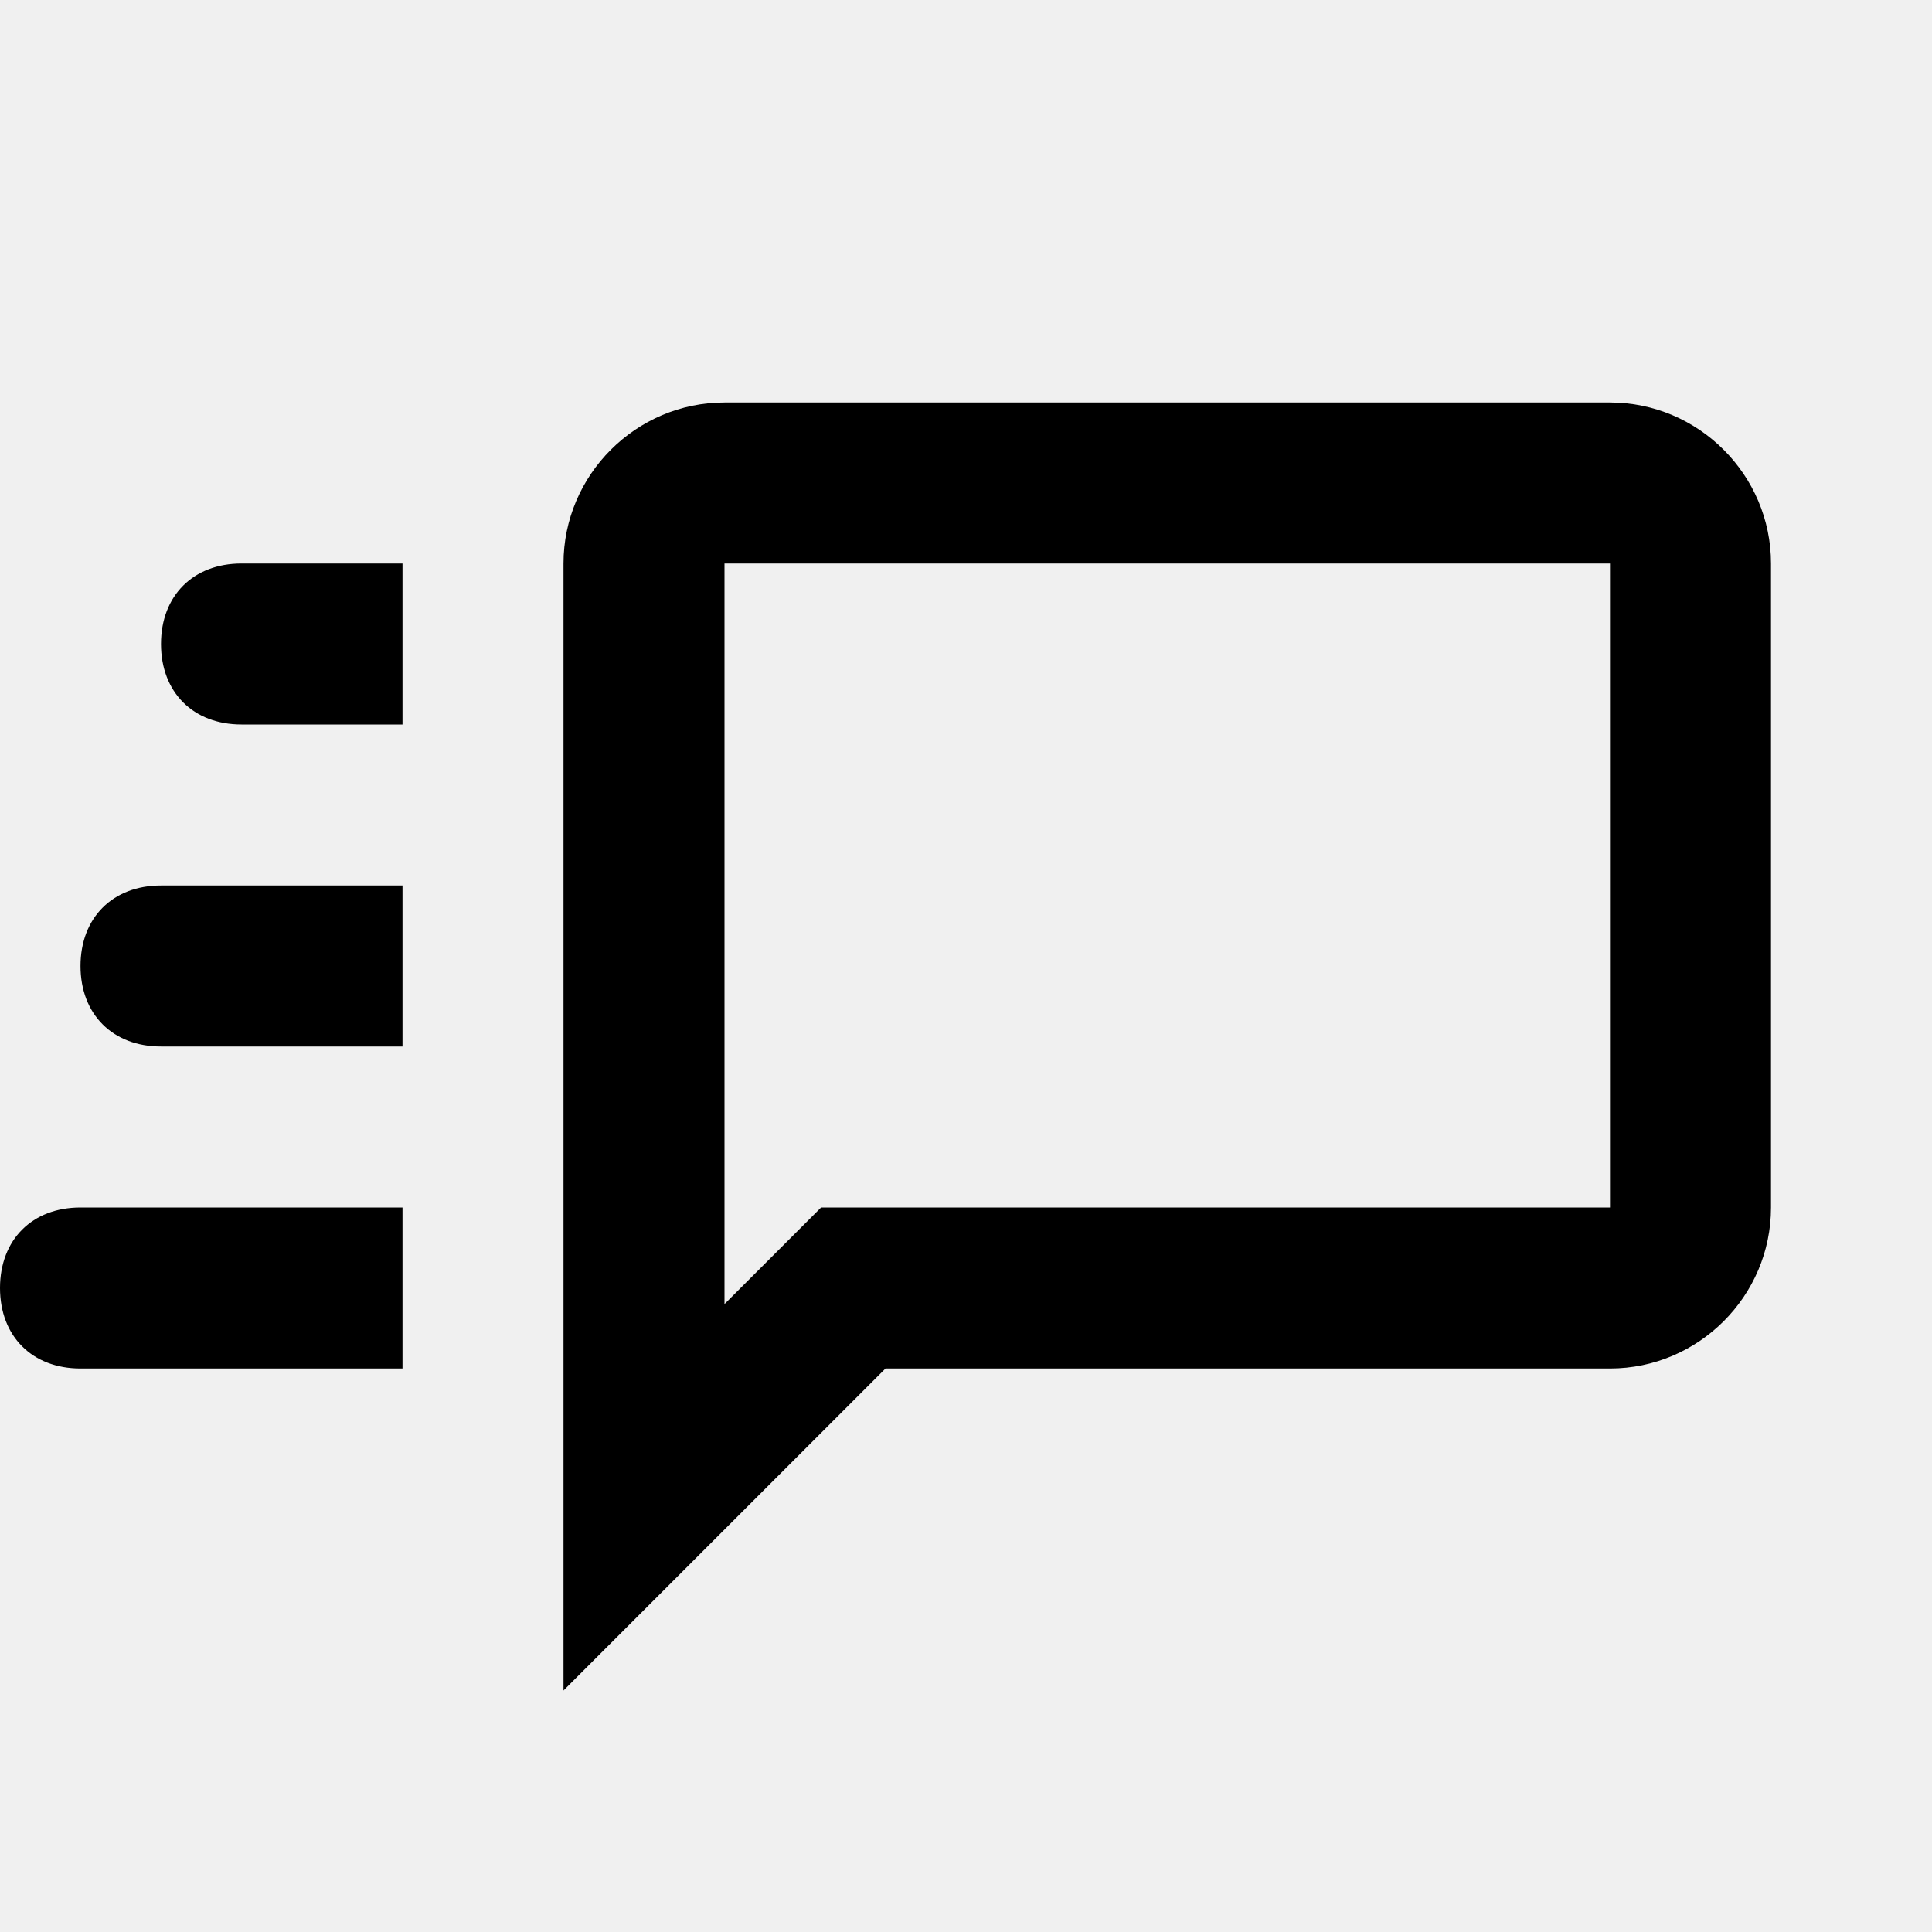
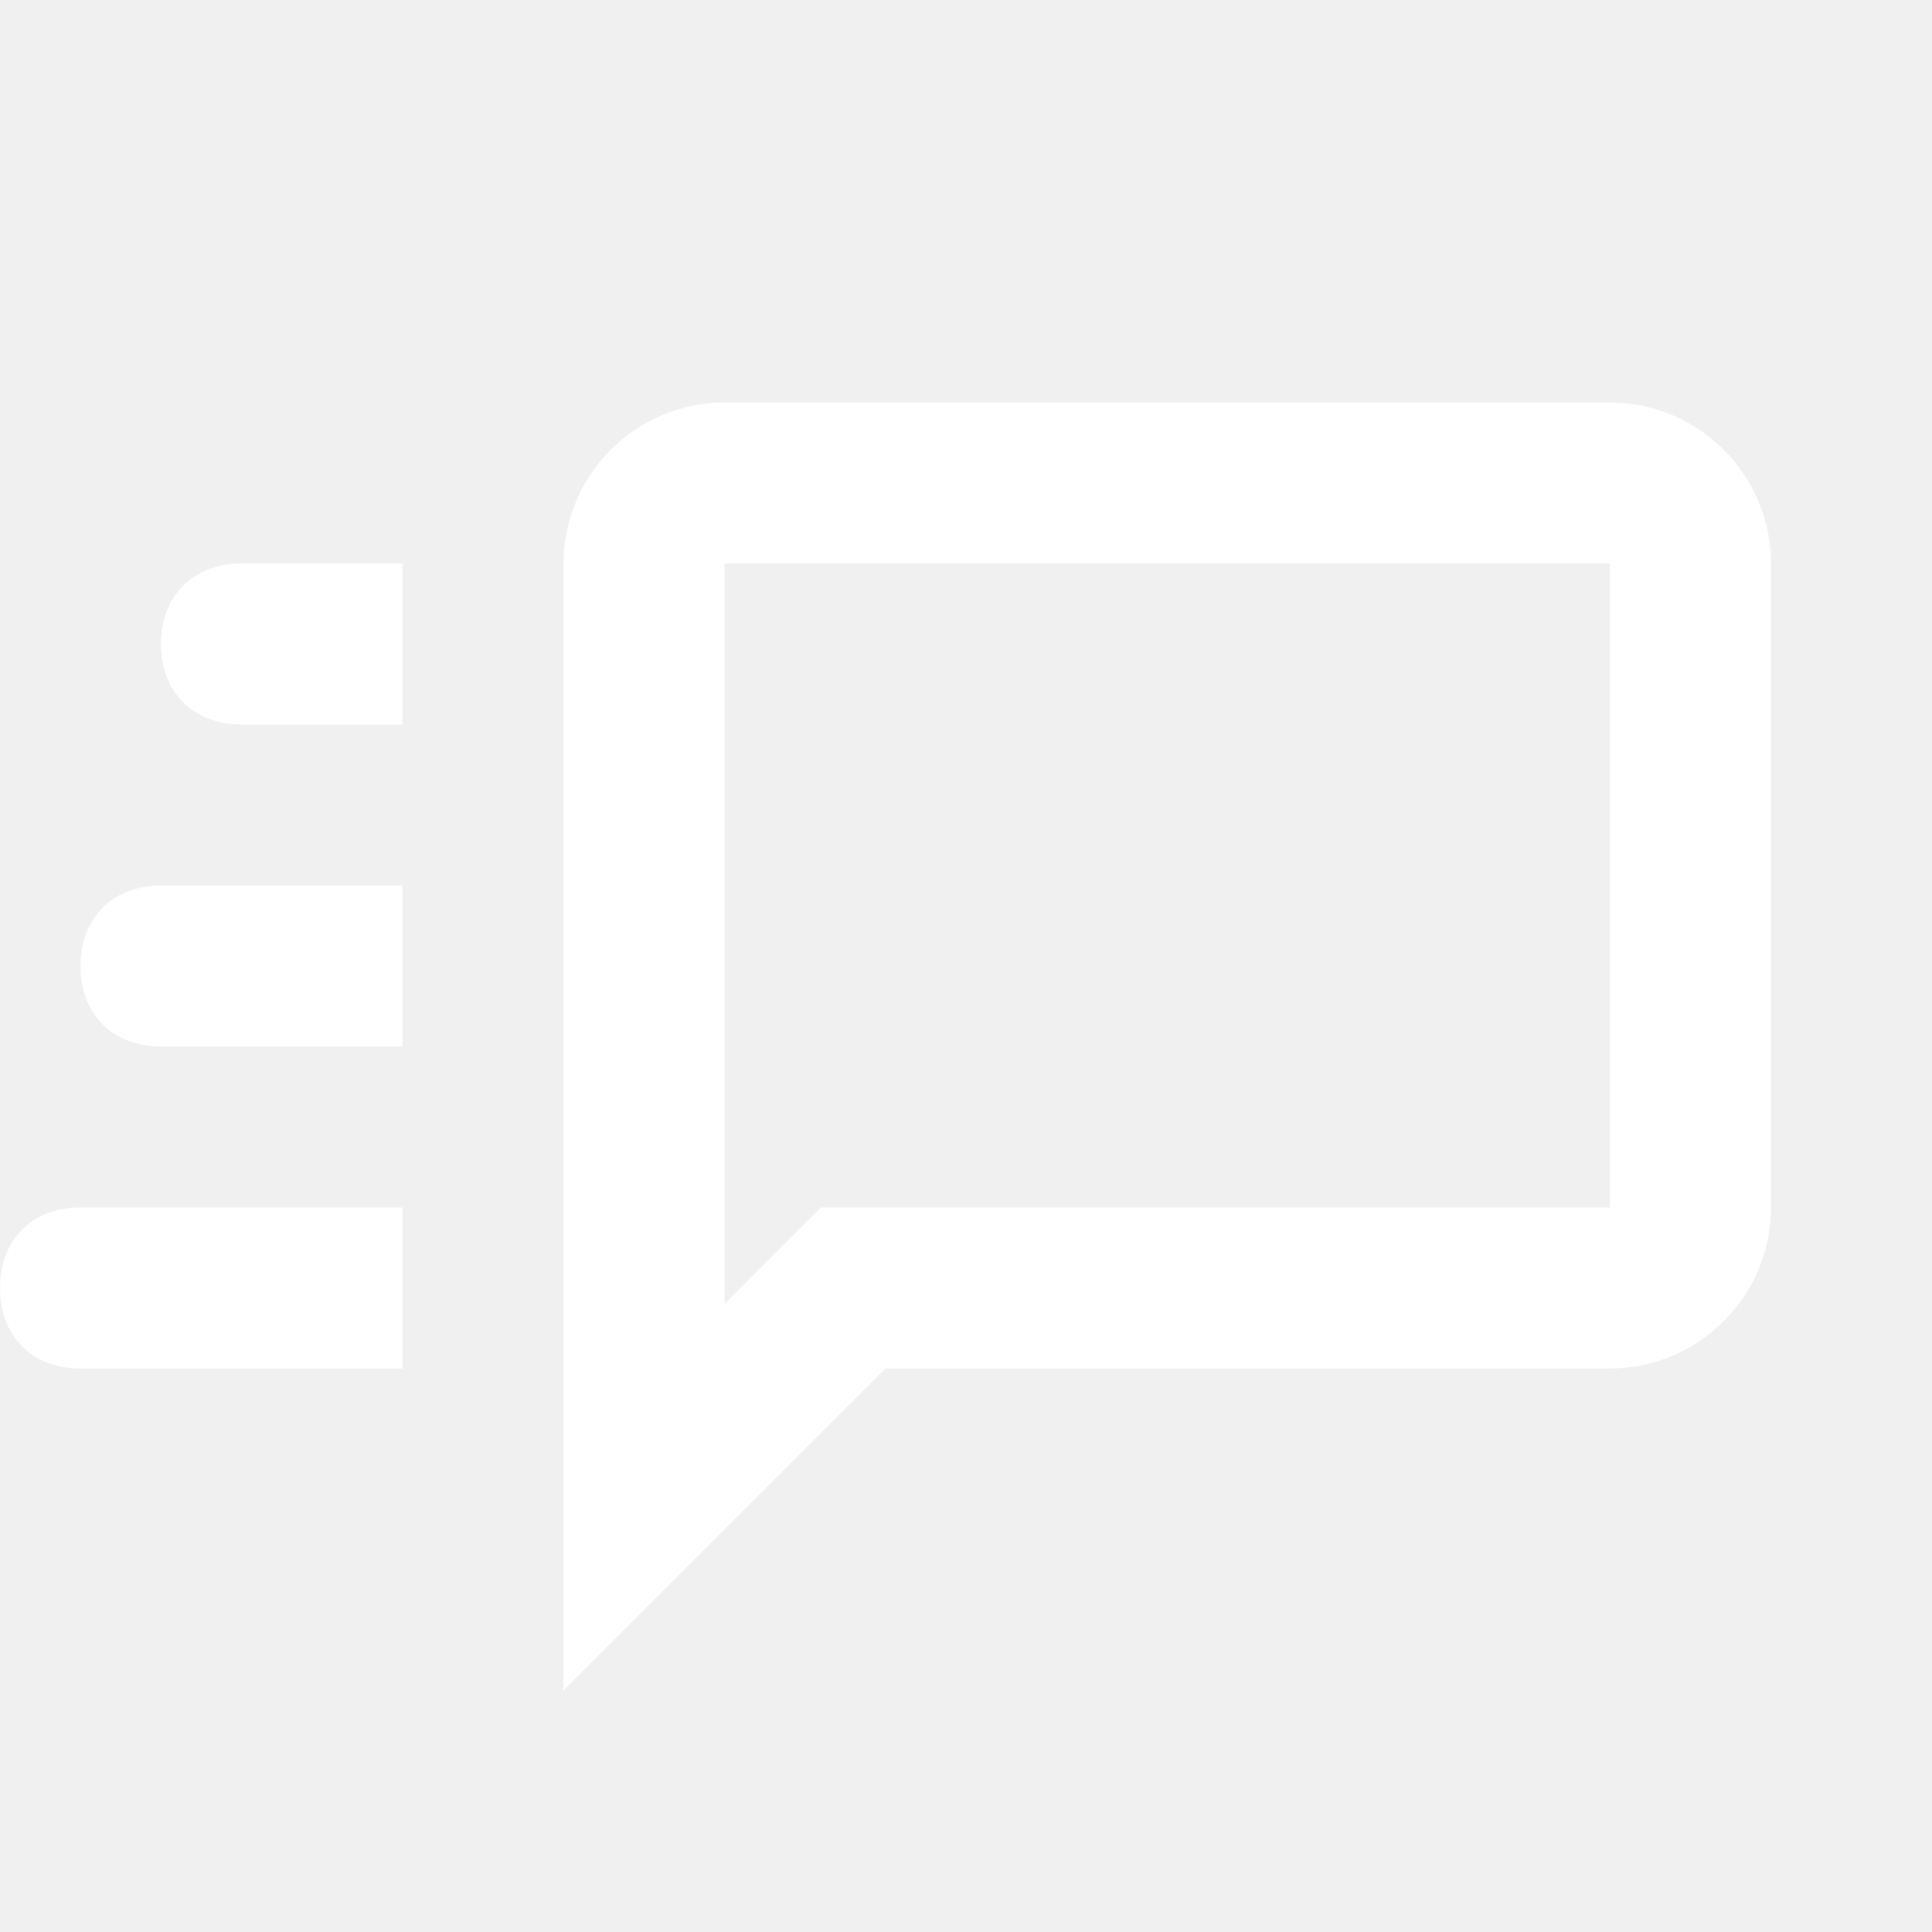
<svg xmlns="http://www.w3.org/2000/svg" viewBox="0 0 24 24">
-   <path d="M20 5H9C7.9 5 7 5.9 7 7V21L11 17H20C21.1 17 22 16.1 22 15V7C22 5.9 21.1 5 20 5M20 15H10.2L9 16.2V7H20V15M3 7C2.4 7 2 7.4 2 8S2.4 9 3 9H5V7H3M2 11C1.4 11 1 11.4 1 12S1.4 13 2 13H5V11H2M1 15C.4 15 0 15.4 0 16C0 16.6 .4 17 1 17H5V15H1Z" />
+   <path fill="#FFFFFF" d="M20 5H9C7.9 5 7 5.9 7 7V21L11 17H20C21.1 17 22 16.1 22 15V7C22 5.9 21.1 5 20 5M20 15H10.2L9 16.2V7H20V15M3 7C2.4 7 2 7.4 2 8S2.4 9 3 9H5V7H3M2 11C1.4 11 1 11.4 1 12S1.4 13 2 13H5V11H2M1 15C.4 15 0 15.4 0 16C0 16.6 .4 17 1 17H5V15H1Z" />
</svg>
